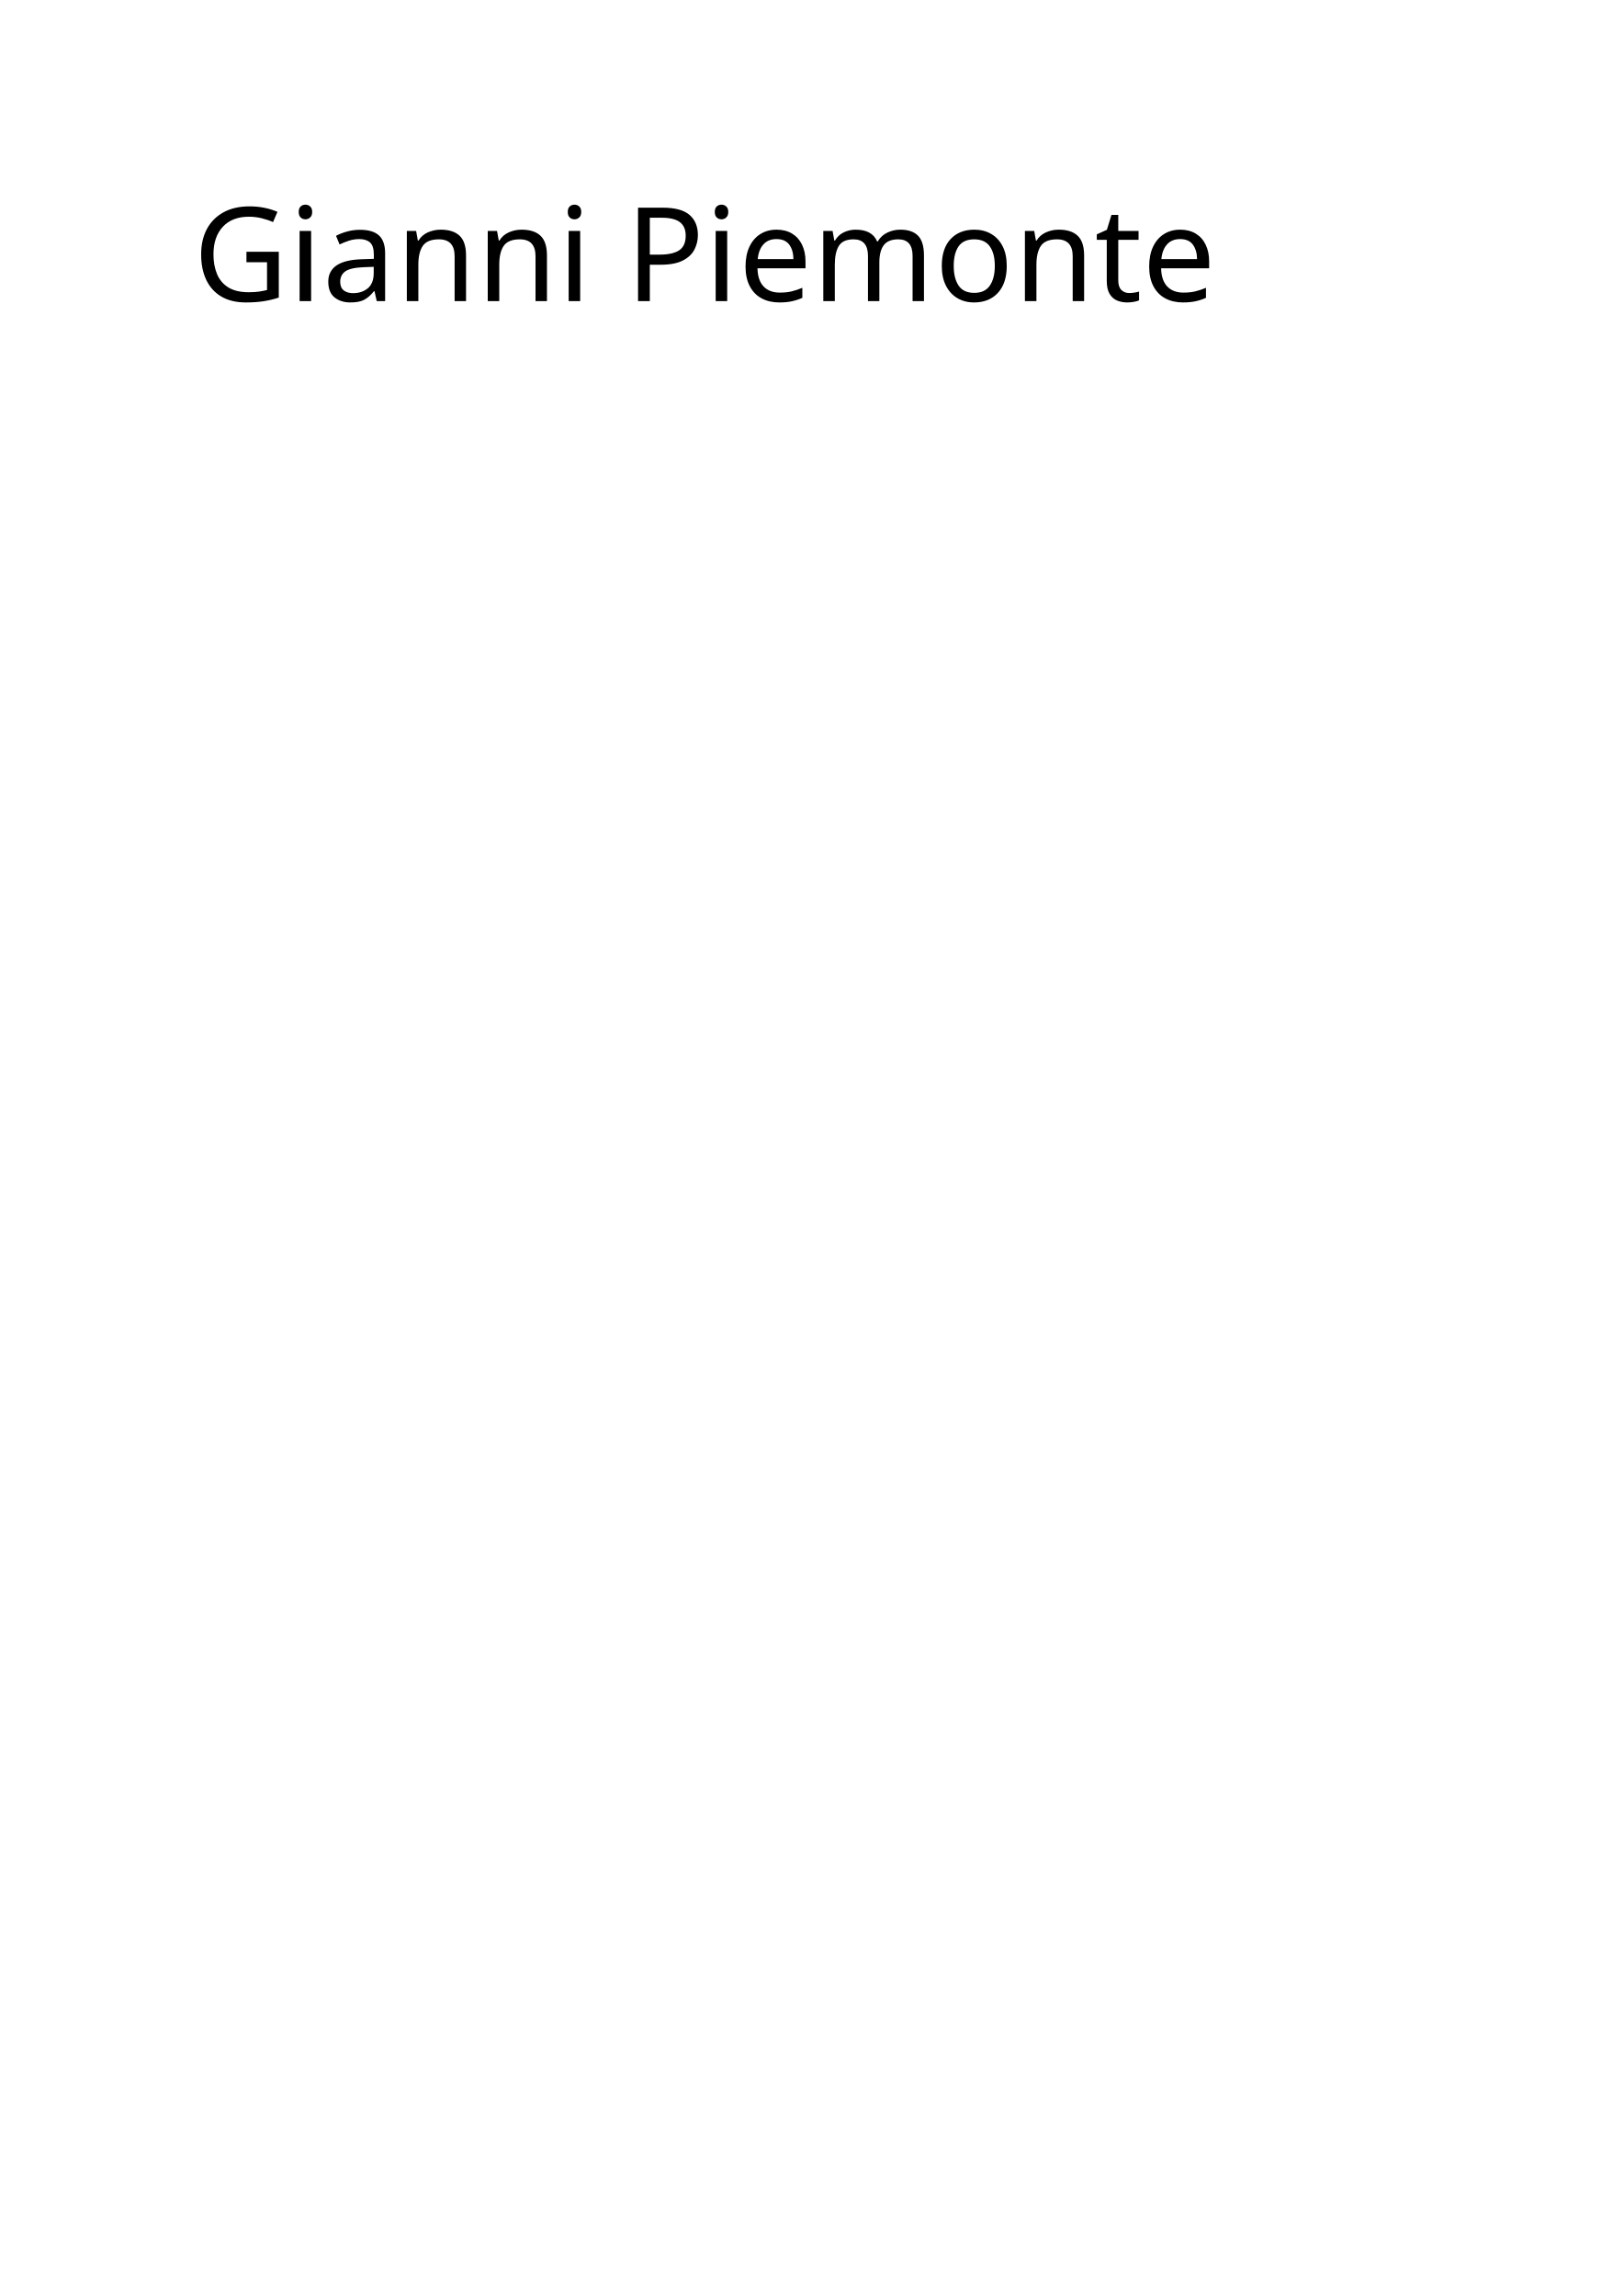
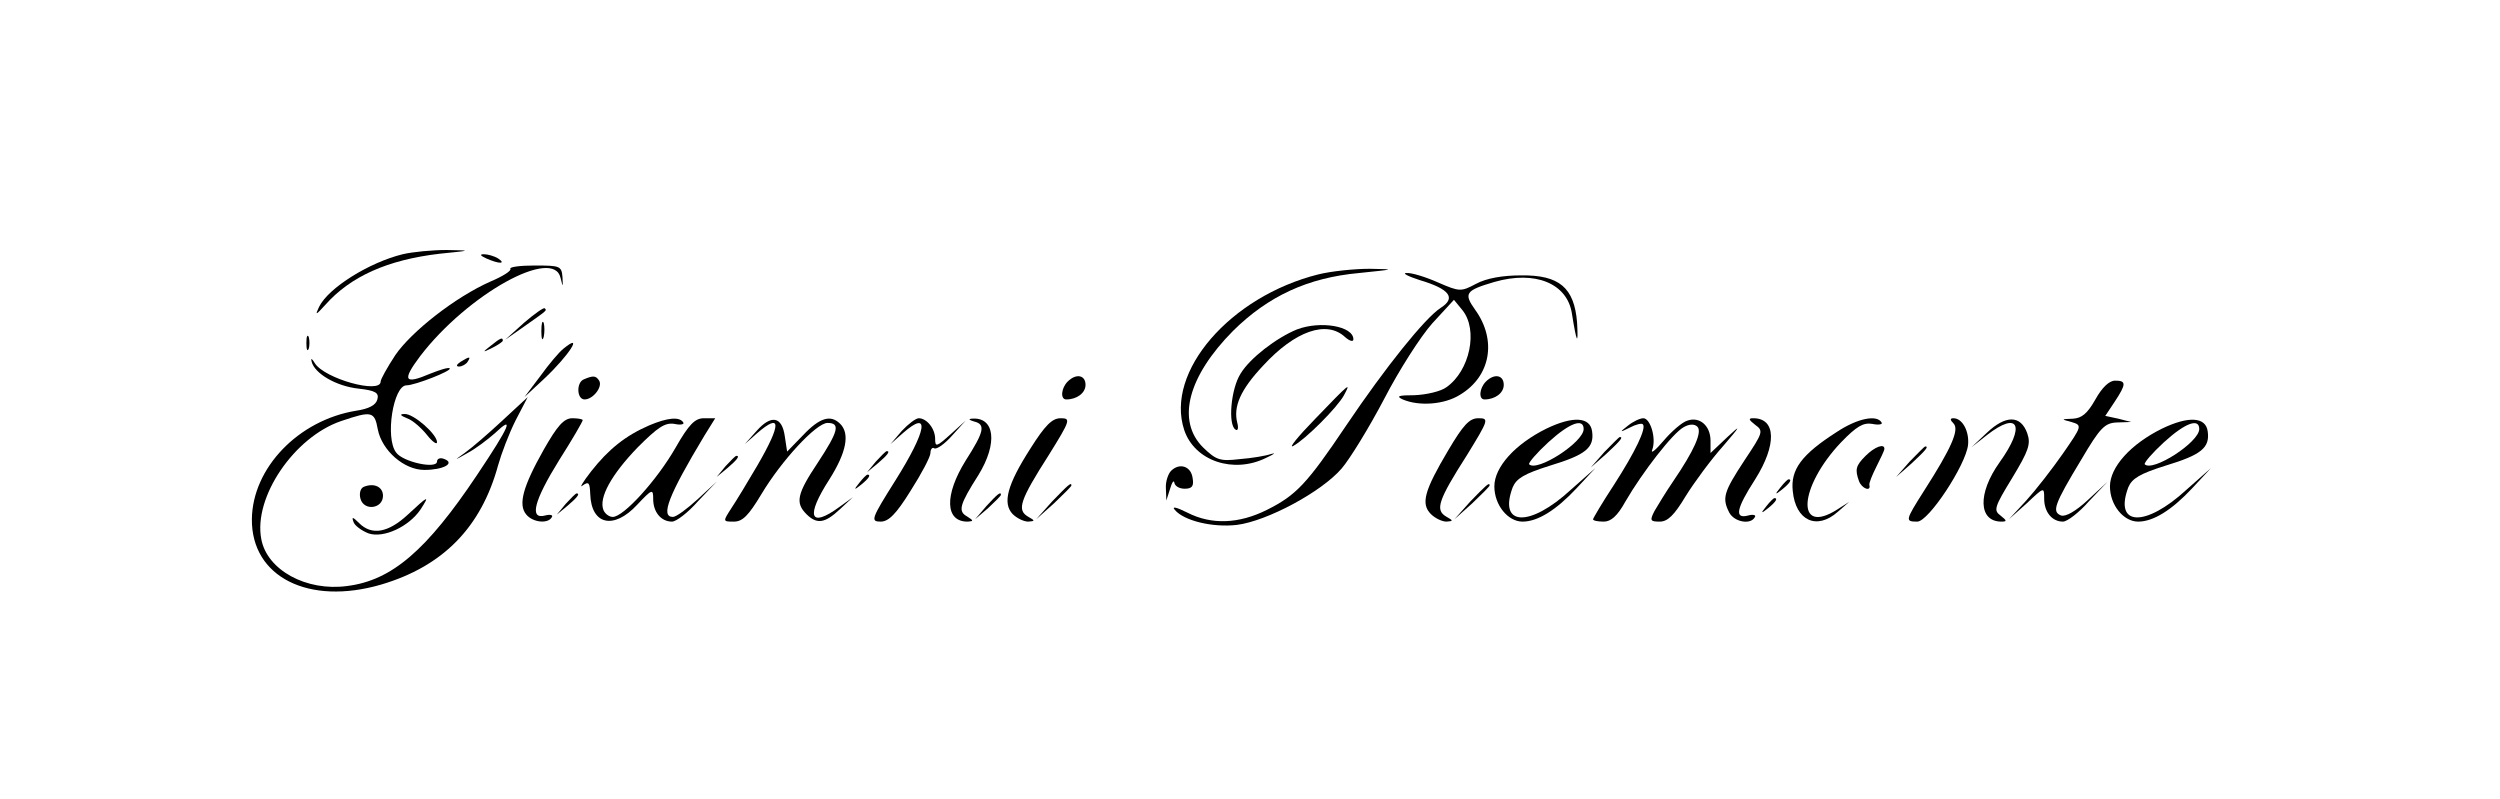
- <svg xmlns="http://www.w3.org/2000/svg" viewBox="0 0 793.76 1122.56" height="1122.56" width="793.76" xml:space="preserve" id="svg2" version="1.1">
-   <defs id="defs6">
-     <clipPath id="clipPath18" clipPathUnits="userSpaceOnUse">
-       <path style="clip-rule:evenodd" id="path16" d="M 8.871e-6,0 H 595.32 V 841.92 H 8.871e-6 Z" />
-     </clipPath>
-     <clipPath id="clipPath30" clipPathUnits="userSpaceOnUse">
-       <path style="clip-rule:evenodd" id="path28" d="M 8.871e-6,0 H 595.32 V 841.92 H 8.871e-6 Z" />
-     </clipPath>
-   </defs>
-   <g transform="matrix(1.333333,0,0,-1.333333,0,1122.56)" id="g10">
-     <g id="g12">
-       <g clip-path="url(#clipPath18)" id="g14">
-         <text id="text22" style="font-variant:normal;font-weight:normal;font-size:48px;font-family:KunstlerScript;-inkscape-font-specification:KunstlerScript;writing-mode:lr-tb;fill:#000000;fill-opacity:1;fill-rule:nonzero;stroke:none" transform="matrix(1,0,0,-1,70.824,731.5)">
-           <tspan id="tspan20" y="0" x="0 46.56 54.384 68.352 86.736 105.12 112.8 120.816 156.192 164.016 173.472 199.872 210.24 228.624 238.176">Gianni Piemonte</tspan>
-         </text>
-       </g>
-     </g>
-     <g id="g24">
-       <g clip-path="url(#clipPath30)" id="g26" />
-     </g>
+ <svg xmlns="http://www.w3.org/2000/svg" version="1.0" width="532pt" height="170pt" viewBox="0 0 532 170" preserveAspectRatio="xMidYMid meet">
+   <g transform="translate(0,170) scale(0.1,-0.1)" fill="#000000" stroke="none">
+     <path d="M857 1159 c-70 -17 -158 -71 -178 -112 -9 -19 -7 -18 13 4 54 61 133 96 243 109 69 7 70 7 15 8 -30 0 -72 -4 -93 -9z" />
+     <path d="M1035 1150 c27 -12 43 -12 25 0 -8 5 -22 9 -30 9 -10 0 -8 -3 5 -9z" />
+     <path d="M1086 1128 c3 -4 -16 -16 -42 -27 -75 -33 -169 -107 -203 -157 -17 -26 -31 -51 -31 -56 0 -27 -119 6 -140 39 -6 10 -9 12 -7 4 6 -26 53 -53 100 -58 36 -4 44 -9 40 -23 -3 -12 -18 -20 -45 -24 -123 -20 -221 -122 -222 -231 -1 -123 121 -184 275 -139 132 39 213 122 249 254 7 25 23 67 37 95 l26 50 -54 -50 c-30 -28 -65 -58 -79 -68 -25 -18 -25 -18 5 -1 17 9 42 28 58 42 42 40 33 17 -38 -89 -107 -160 -181 -224 -276 -236 -87 -12 -171 34 -183 100 -17 89 70 217 170 251 65 22 71 21 78 -18 9 -45 56 -86 99 -86 40 0 66 14 43 23 -9 4 -16 1 -16 -5 0 -17 -73 -1 -87 19 -24 31 -6 143 22 143 18 0 97 31 92 36 -2 3 -21 -3 -41 -11 -56 -24 -61 -15 -22 37 101 132 285 234 299 166 5 -20 5 -20 4 2 -2 24 -5 25 -59 25 -31 0 -54 -3 -52 -7z" />
+     <path d="M2805 1116 c-187 -47 -326 -207 -285 -331 22 -66 105 -94 175 -59 17 8 21 11 10 8 -11 -4 -41 -9 -67 -11 -42 -5 -50 -2 -78 25 -57 57 -32 151 64 248 75 74 159 113 268 123 77 8 79 8 23 9 -33 0 -82 -5 -110 -12z" />
+     <path d="M3021 1104 c64 -19 78 -38 45 -59 -34 -22 -118 -127 -201 -250 -84 -125 -107 -149 -169 -180 -60 -30 -118 -32 -169 -6 -24 12 -34 14 -27 6 19 -23 80 -38 132 -32 64 8 180 70 223 120 18 21 59 88 91 149 31 60 77 132 102 160 l46 50 18 -22 c34 -42 16 -129 -34 -164 -12 -9 -43 -16 -68 -17 -34 0 -40 -2 -25 -9 35 -15 89 -11 122 10 65 39 79 116 32 181 -25 35 -20 41 41 59 87 25 155 -3 165 -67 10 -63 14 -71 11 -19 -6 74 -38 101 -119 100 -39 0 -74 -6 -96 -18 -32 -17 -35 -17 -81 3 -27 12 -57 21 -67 20 -10 0 3 -7 28 -15z" />
+     <path d="M1115 1013 l-40 -36 40 28 c51 36 49 34 44 39 -2 2 -22 -12 -44 -31z" />
+     <path d="M1152 995 c0 -16 2 -22 5 -12 2 9 2 23 0 30 -3 6 -5 -1 -5 -18z" />
+     <path d="M2760 999 c-44 -18 -100 -61 -120 -94 -21 -33 -27 -109 -11 -119 5 -4 7 3 4 14 -9 35 7 71 55 122 68 74 135 97 174 61 10 -9 18 -11 18 -5 0 28 -70 40 -120 21z" />
+     <path d="M652 970 c0 -14 2 -19 5 -12 2 6 2 18 0 25 -3 6 -5 1 -5 -13z" />
+     <path d="M1044 964 c-18 -14 -18 -15 4 -4 12 6 22 13 22 15 0 8 -5 6 -26 -11z" />
+     <path d="M1199 958 c-9 -7 -31 -33 -49 -58 l-34 -45 43 40 c52 49 84 99 40 63z" />
+     <path d="M980 930 c-9 -6 -10 -10 -3 -10 6 0 15 5 18 10 8 12 4 12 -15 0z" />
+     <path d="M1243 893 c-17 -6 -16 -43 1 -43 18 0 39 27 31 40 -7 11 -13 11 -32 3z" />
+     <path d="M2272 888 c-14 -14 -16 -38 -3 -38 23 0 41 14 41 31 0 21 -20 25 -38 7z" />
+     <path d="M3162 888 c-14 -14 -16 -38 -3 -38 23 0 41 14 41 31 0 21 -20 25 -38 7z" />
+     <path d="M4459 850 c-17 -30 -29 -40 -48 -41 -25 -1 -26 -1 -3 -7 23 -7 23 -8 -18 -67 -23 -33 -58 -78 -78 -100 l-37 -40 38 34 c37 35 37 35 37 10 0 -29 17 -49 40 -49 9 0 34 19 55 43 l40 42 -42 -39 c-26 -24 -47 -36 -57 -33 -20 8 -15 23 43 119 40 68 50 78 76 79 l30 1 -27 7 -28 6 20 30 c25 38 25 45 1 45 -13 0 -28 -15 -42 -40z" />
+     <path d="M2799 809 c-37 -38 -58 -64 -47 -58 26 14 94 82 108 108 15 28 14 28 -61 -50z" />
+     <path d="M866 810 c12 -4 31 -21 43 -36 11 -14 21 -21 21 -15 0 17 -50 61 -69 60 -11 0 -10 -3 5 -9z" />
+     <path d="M1157 743 c-44 -78 -55 -117 -37 -138 14 -17 46 -20 54 -6 4 5 -3 7 -14 4 -34 -9 -24 31 30 118 28 44 50 82 50 85 0 2 -10 4 -22 4 -18 0 -32 -16 -61 -67z" />
+     <path d="M1382 795 c-51 -22 -87 -51 -124 -98 -18 -23 -26 -37 -18 -30 13 9 15 6 16 -18 2 -66 50 -77 100 -23 32 34 34 34 34 12 0 -28 17 -48 40 -48 9 0 34 19 55 43 l40 42 -40 -37 c-23 -21 -46 -38 -53 -38 -27 0 -10 45 67 173 l23 37 -24 0 c-19 0 -32 -13 -60 -62 -40 -70 -111 -148 -134 -148 -8 0 -17 7 -20 15 -10 26 17 75 73 133 43 43 58 53 78 50 13 -3 22 -1 19 3 -8 13 -34 10 -72 -6z" />
+     <path d="M1610 783 l-25 -28 26 23 c52 45 52 20 1 -68 -21 -36 -46 -77 -56 -92 -18 -28 -18 -28 6 -28 18 0 31 13 58 58 43 72 117 152 141 152 28 0 23 -18 -21 -85 -44 -66 -48 -85 -24 -109 22 -22 39 -20 71 10 l28 26 -29 -21 c-63 -46 -72 -20 -21 59 36 57 44 97 23 118 -20 20 -43 14 -79 -24 l-34 -35 -5 33 c-6 42 -29 46 -60 11z" />
+     <path d="M1919 783 l-24 -28 26 23 c59 52 52 7 -16 -101 -51 -81 -53 -87 -31 -87 17 0 33 16 64 66 23 36 42 72 42 80 0 8 4 13 8 10 5 -3 22 9 38 27 l29 32 -32 -29 c-30 -27 -33 -28 -33 -10 0 22 -18 44 -35 44 -6 0 -22 -12 -36 -27z" />
+     <path d="M2073 803 c25 -6 21 -22 -18 -83 -46 -74 -44 -131 5 -130 12 1 12 2 -2 11 -20 11 -16 25 24 88 42 68 35 125 -15 120 -7 -1 -4 -3 6 -6z" />
+     <path d="M2193 746 c-50 -78 -60 -117 -38 -140 9 -9 24 -16 33 -16 15 1 15 2 -1 11 -23 14 -17 34 45 131 46 74 47 78 25 78 -18 0 -33 -15 -64 -64z" />
+     <path d="M3082 742 c-51 -86 -59 -114 -37 -136 9 -9 24 -16 33 -16 15 1 15 2 -1 11 -23 14 -17 34 45 131 46 75 47 78 24 78 -19 0 -32 -14 -64 -68z" />
+     <path d="M3291 788 c-67 -33 -111 -82 -111 -123 0 -40 29 -75 60 -75 32 0 71 24 115 71 l40 43 -52 -46 c-88 -81 -155 -78 -124 5 8 19 25 29 79 46 76 23 95 38 90 73 -4 31 -41 33 -97 6z m79 -1 c0 -28 -99 -92 -116 -75 -2 3 16 24 41 47 45 41 75 52 75 28z" />
+     <path d="M3464 794 c-18 -14 -18 -15 4 -4 13 7 26 10 28 7 8 -8 -16 -58 -61 -128 -25 -38 -45 -72 -45 -74 0 -3 10 -5 23 -5 15 0 29 12 46 43 36 62 101 146 124 158 12 7 23 7 29 1 11 -11 -7 -51 -52 -117 -15 -22 -32 -50 -39 -62 -11 -21 -9 -23 11 -23 17 0 31 14 55 54 18 29 54 78 80 107 37 43 39 47 10 20 l-37 -35 0 26 c0 32 -23 52 -49 43 -11 -3 -34 -23 -51 -43 -17 -20 -28 -29 -24 -19 9 24 -4 67 -19 67 -7 0 -22 -7 -33 -16z" />
+     <path d="M3735 796 c18 -13 17 -16 -23 -76 -44 -67 -48 -80 -32 -111 11 -20 45 -26 54 -10 4 5 -3 7 -14 4 -30 -8 -25 15 15 77 46 73 45 130 -4 130 -11 0 -10 -3 4 -14z" />
+     <path d="M3909 781 c-75 -48 -99 -80 -94 -126 6 -63 51 -84 96 -44 l24 21 -25 -16 c-89 -57 -83 47 8 143 33 34 47 42 66 39 14 -3 23 -1 20 3 -10 17 -51 9 -95 -20z" />
+     <path d="M4157 799 c13 -13 -4 -52 -63 -144 -40 -63 -40 -65 -14 -65 24 0 103 120 108 163 3 29 -12 57 -31 57 -8 0 -7 -4 0 -11z" />
+     <path d="M4228 779 l-33 -31 33 26 c68 53 83 20 27 -58 -47 -66 -45 -126 4 -126 12 0 12 2 -2 13 -15 11 -13 18 25 80 35 58 40 72 32 95 -14 39 -46 39 -86 1z" />
+     <path d="M4601 788 c-67 -33 -111 -82 -111 -123 0 -40 29 -75 60 -75 32 0 71 24 115 71 l40 43 -52 -46 c-88 -81 -155 -78 -124 5 8 19 25 29 79 46 76 23 95 38 90 73 -4 31 -41 33 -97 6z m79 -1 c0 -28 -99 -92 -116 -75 -2 3 16 24 41 47 45 41 75 52 75 28z" />
+     <path d="M3414 738 l-29 -33 33 29 c30 28 37 36 29 36 -2 0 -16 -15 -33 -32z" />
+     <path d="M3970 730 c-21 -21 -23 -29 -14 -54 6 -16 26 -23 22 -8 -1 4 6 21 15 39 9 18 17 34 17 38 0 12 -21 4 -40 -15z" />
+     <path d="M4064 718 l-29 -33 33 29 c30 28 37 36 29 36 -2 0 -16 -15 -33 -32z" />
+     <path d="M1864 718 l-19 -23 23 19 c21 18 27 26 19 26 -2 0 -12 -10 -23 -22z" />
+     <path d="M1544 708 l-19 -23 23 19 c21 18 27 26 19 26 -2 0 -12 -10 -23 -22z" />
+     <path d="M2492 698 c-6 -6 -12 -23 -11 -37 l1 -26 8 25 c4 14 8 19 9 13 1 -7 10 -13 22 -13 15 0 20 5 17 22 -3 26 -28 34 -46 16z" />
+     <path d="M1829 673 c-13 -16 -12 -17 4 -4 16 13 21 21 13 21 -2 0 -10 -8 -17 -17z" />
+     <path d="M3789 663 c-13 -16 -12 -17 4 -4 16 13 21 21 13 21 -2 0 -10 -8 -17 -17z" />
+     <path d="M774 664 c-7 -3 -10 -14 -7 -25 7 -27 48 -22 48 6 0 19 -19 28 -41 19z" />
+     <path d="M2239 633 l-34 -38 38 34 c20 19 37 36 37 38 0 8 -8 0 -41 -34z" />
+     <path d="M3129 633 l-34 -38 38 34 c20 19 37 36 37 38 0 8 -8 0 -41 -34z" />
+     <path d="M1204 628 l-19 -23 23 19 c21 18 27 26 19 26 -2 0 -12 -10 -23 -22z" />
+     <path d="M2099 623 l-24 -28 28 24 c15 14 27 26 27 28 0 8 -8 1 -31 -24z" />
+     <path d="M868 605 c-42 -39 -77 -45 -104 -18 -13 13 -16 14 -12 3 2 -8 17 -19 32 -25 32 -11 86 14 111 51 20 31 17 30 -27 -11z" />
+     <path d="M3759 623 c-13 -16 -12 -17 4 -4 16 13 21 21 13 21 -2 0 -10 -8 -17 -17z" />
  </g>
</svg>
